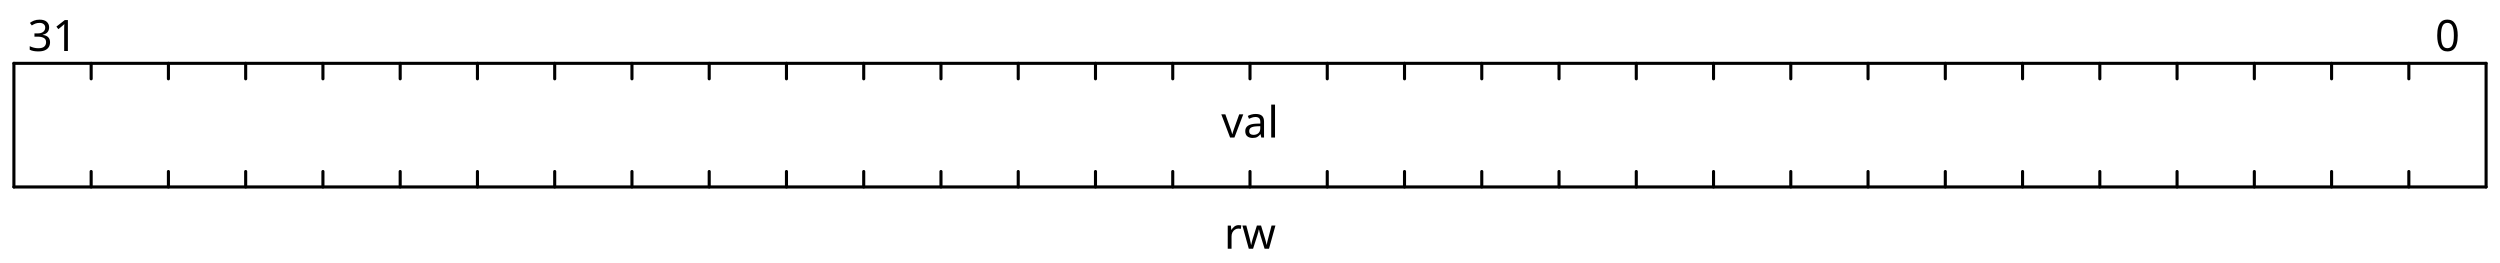
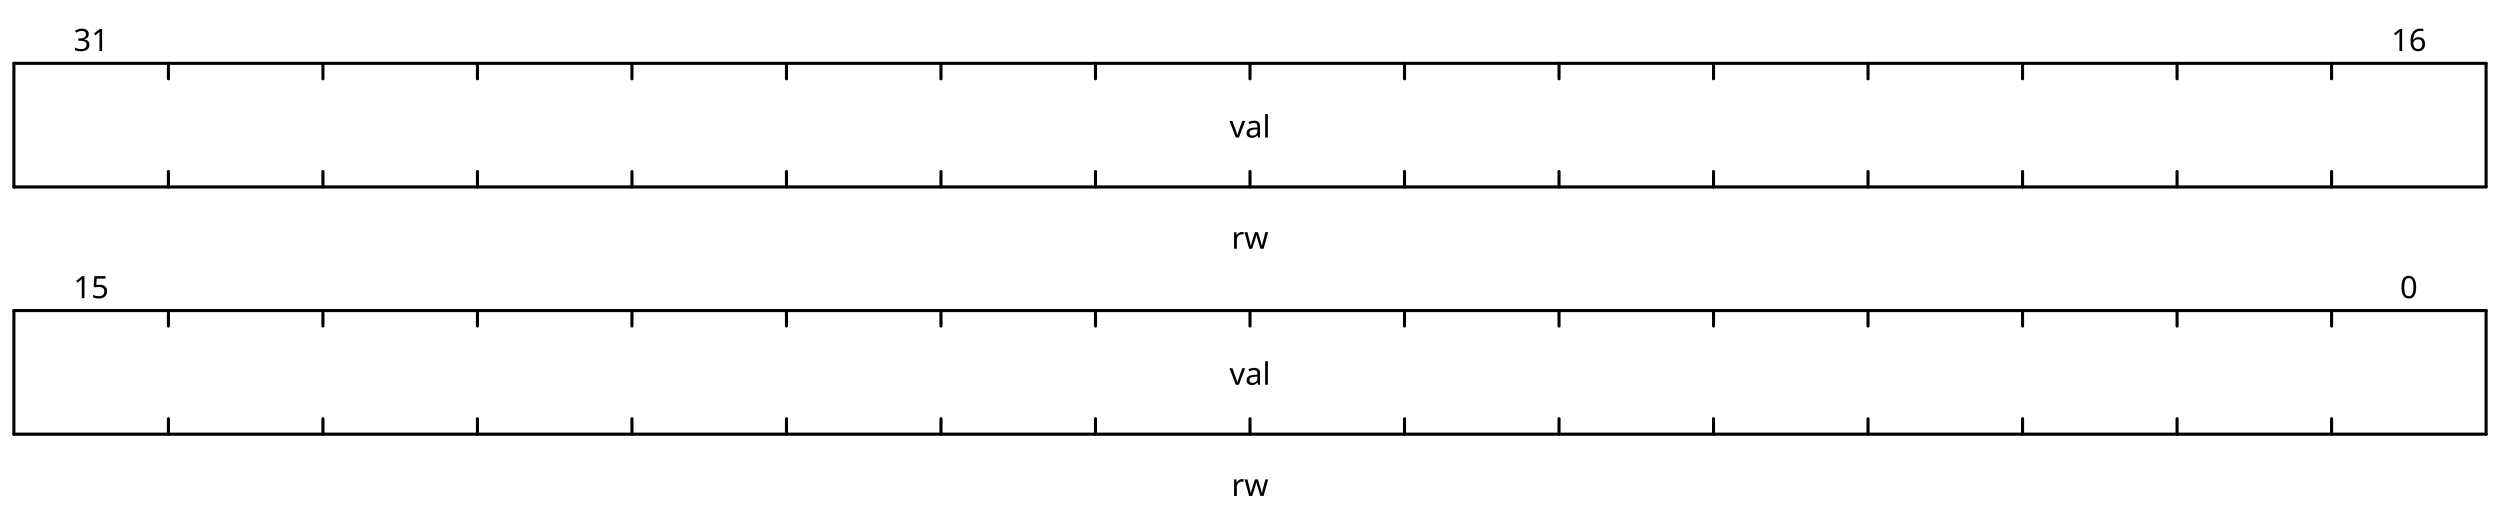
- <svg xmlns="http://www.w3.org/2000/svg" baseProfile="full" class="WaveDrom" height="85" version="1.1" viewBox="0,0,809,85" width="809">
+ <svg xmlns="http://www.w3.org/2000/svg" baseProfile="full" class="WaveDrom" height="165" version="1.1" viewBox="0,0,809,165" width="809">
  <defs />
-   <g font-family="sans-serif" font-size="14" font-weight="normal" text-anchor="middle" transform="translate(4.5,0.5)">
+   <g font-family="sans-serif" font-size="10" font-weight="normal" text-anchor="middle" transform="translate(4.5,80.5)">
    <g stroke="black" stroke-linecap="round" stroke-width="1" transform="translate(0,20.0)">
      <line x1="0" x2="800" y1="0" y2="0" />
      <line x1="0" x2="0" y1="0" y2="40.0" />
      <line x1="0" x2="800" y1="40.0" y2="40.0" />
      <line x1="800.0" x2="800.0" y1="0" y2="40.0" />
-       <line x1="775.0" x2="775.0" y1="0" y2="5.0" />
-       <line x1="775.0" x2="775.0" y1="35.0" y2="40.0" />
      <line x1="750.0" x2="750.0" y1="0" y2="5.0" />
      <line x1="750.0" x2="750.0" y1="35.0" y2="40.0" />
-       <line x1="725.0" x2="725.0" y1="0" y2="5.0" />
-       <line x1="725.0" x2="725.0" y1="35.0" y2="40.0" />
      <line x1="700.0" x2="700.0" y1="0" y2="5.0" />
      <line x1="700.0" x2="700.0" y1="35.0" y2="40.0" />
-       <line x1="675.0" x2="675.0" y1="0" y2="5.0" />
-       <line x1="675.0" x2="675.0" y1="35.0" y2="40.0" />
      <line x1="650.0" x2="650.0" y1="0" y2="5.0" />
      <line x1="650.0" x2="650.0" y1="35.0" y2="40.0" />
-       <line x1="625.0" x2="625.0" y1="0" y2="5.0" />
-       <line x1="625.0" x2="625.0" y1="35.0" y2="40.0" />
      <line x1="600.0" x2="600.0" y1="0" y2="5.0" />
      <line x1="600.0" x2="600.0" y1="35.0" y2="40.0" />
-       <line x1="575.0" x2="575.0" y1="0" y2="5.0" />
-       <line x1="575.0" x2="575.0" y1="35.0" y2="40.0" />
      <line x1="550.0" x2="550.0" y1="0" y2="5.0" />
      <line x1="550.0" x2="550.0" y1="35.0" y2="40.0" />
-       <line x1="525.0" x2="525.0" y1="0" y2="5.0" />
-       <line x1="525.0" x2="525.0" y1="35.0" y2="40.0" />
      <line x1="500.0" x2="500.0" y1="0" y2="5.0" />
      <line x1="500.0" x2="500.0" y1="35.0" y2="40.0" />
-       <line x1="475.0" x2="475.0" y1="0" y2="5.0" />
-       <line x1="475.0" x2="475.0" y1="35.0" y2="40.0" />
      <line x1="450.0" x2="450.0" y1="0" y2="5.0" />
      <line x1="450.0" x2="450.0" y1="35.0" y2="40.0" />
-       <line x1="425.0" x2="425.0" y1="0" y2="5.0" />
-       <line x1="425.0" x2="425.0" y1="35.0" y2="40.0" />
      <line x1="400.0" x2="400.0" y1="0" y2="5.0" />
      <line x1="400.0" x2="400.0" y1="35.0" y2="40.0" />
-       <line x1="375.0" x2="375.0" y1="0" y2="5.0" />
-       <line x1="375.0" x2="375.0" y1="35.0" y2="40.0" />
      <line x1="350.0" x2="350.0" y1="0" y2="5.0" />
      <line x1="350.0" x2="350.0" y1="35.0" y2="40.0" />
-       <line x1="325.0" x2="325.0" y1="0" y2="5.0" />
-       <line x1="325.0" x2="325.0" y1="35.0" y2="40.0" />
      <line x1="300.0" x2="300.0" y1="0" y2="5.0" />
      <line x1="300.0" x2="300.0" y1="35.0" y2="40.0" />
-       <line x1="275.0" x2="275.0" y1="0" y2="5.0" />
-       <line x1="275.0" x2="275.0" y1="35.0" y2="40.0" />
      <line x1="250.0" x2="250.0" y1="0" y2="5.0" />
      <line x1="250.0" x2="250.0" y1="35.0" y2="40.0" />
-       <line x1="225.0" x2="225.0" y1="0" y2="5.0" />
-       <line x1="225.0" x2="225.0" y1="35.0" y2="40.0" />
      <line x1="200.0" x2="200.0" y1="0" y2="5.0" />
      <line x1="200.0" x2="200.0" y1="35.0" y2="40.0" />
-       <line x1="175.0" x2="175.0" y1="0" y2="5.0" />
-       <line x1="175.0" x2="175.0" y1="35.0" y2="40.0" />
      <line x1="150.0" x2="150.0" y1="0" y2="5.0" />
      <line x1="150.0" x2="150.0" y1="35.0" y2="40.0" />
-       <line x1="125.0" x2="125.0" y1="0" y2="5.0" />
-       <line x1="125.0" x2="125.0" y1="35.0" y2="40.0" />
      <line x1="100.0" x2="100.0" y1="0" y2="5.0" />
      <line x1="100.0" x2="100.0" y1="35.0" y2="40.0" />
-       <line x1="75.0" x2="75.0" y1="0" y2="5.0" />
-       <line x1="75.0" x2="75.0" y1="35.0" y2="40.0" />
      <line x1="50.0" x2="50.0" y1="0" y2="5.0" />
      <line x1="50.0" x2="50.0" y1="35.0" y2="40.0" />
-       <line x1="25.0" x2="25.0" y1="0" y2="5.0" />
-       <line x1="25.0" x2="25.0" y1="35.0" y2="40.0" />
    </g>
    <g text-anchor="middle">
      <g>
        <g transform="translate(0,20.0)" />
-         <g transform="translate(12.5,16.0)">
-           <text x="775.0">
+         <g transform="translate(25.0,16.0)">
+           <text x="750.0">
            <tspan>0</tspan>
+           </text>
+           <text x="0.0">
+             <tspan>15</tspan>
+           </text>
+         </g>
+         <g transform="translate(25.0,44.0)">
+           <text x="375.0">
+             <tspan>val</tspan>
+           </text>
+         </g>
+         <g transform="translate(25.0,80)">
+           <text x="375.0">
+             <tspan>rw</tspan>
+           </text>
+         </g>
+       </g>
+     </g>
+   </g>
+   <g font-family="sans-serif" font-size="10" font-weight="normal" text-anchor="middle" transform="translate(4.5,0.5)">
+     <g stroke="black" stroke-linecap="round" stroke-width="1" transform="translate(0,20.0)">
+       <line x1="0" x2="800" y1="0" y2="0" />
+       <line x1="0" x2="0" y1="0" y2="40.0" />
+       <line x1="0" x2="800" y1="40.0" y2="40.0" />
+       <line x1="800.0" x2="800.0" y1="0" y2="40.0" />
+       <line x1="750.0" x2="750.0" y1="0" y2="5.0" />
+       <line x1="750.0" x2="750.0" y1="35.0" y2="40.0" />
+       <line x1="700.0" x2="700.0" y1="0" y2="5.0" />
+       <line x1="700.0" x2="700.0" y1="35.0" y2="40.0" />
+       <line x1="650.0" x2="650.0" y1="0" y2="5.0" />
+       <line x1="650.0" x2="650.0" y1="35.0" y2="40.0" />
+       <line x1="600.0" x2="600.0" y1="0" y2="5.0" />
+       <line x1="600.0" x2="600.0" y1="35.0" y2="40.0" />
+       <line x1="550.0" x2="550.0" y1="0" y2="5.0" />
+       <line x1="550.0" x2="550.0" y1="35.0" y2="40.0" />
+       <line x1="500.0" x2="500.0" y1="0" y2="5.0" />
+       <line x1="500.0" x2="500.0" y1="35.0" y2="40.0" />
+       <line x1="450.0" x2="450.0" y1="0" y2="5.0" />
+       <line x1="450.0" x2="450.0" y1="35.0" y2="40.0" />
+       <line x1="400.0" x2="400.0" y1="0" y2="5.0" />
+       <line x1="400.0" x2="400.0" y1="35.0" y2="40.0" />
+       <line x1="350.0" x2="350.0" y1="0" y2="5.0" />
+       <line x1="350.0" x2="350.0" y1="35.0" y2="40.0" />
+       <line x1="300.0" x2="300.0" y1="0" y2="5.0" />
+       <line x1="300.0" x2="300.0" y1="35.0" y2="40.0" />
+       <line x1="250.0" x2="250.0" y1="0" y2="5.0" />
+       <line x1="250.0" x2="250.0" y1="35.0" y2="40.0" />
+       <line x1="200.0" x2="200.0" y1="0" y2="5.0" />
+       <line x1="200.0" x2="200.0" y1="35.0" y2="40.0" />
+       <line x1="150.0" x2="150.0" y1="0" y2="5.0" />
+       <line x1="150.0" x2="150.0" y1="35.0" y2="40.0" />
+       <line x1="100.0" x2="100.0" y1="0" y2="5.0" />
+       <line x1="100.0" x2="100.0" y1="35.0" y2="40.0" />
+       <line x1="50.0" x2="50.0" y1="0" y2="5.0" />
+       <line x1="50.0" x2="50.0" y1="35.0" y2="40.0" />
+     </g>
+     <g text-anchor="middle">
+       <g>
+         <g transform="translate(0,20.0)" />
+         <g transform="translate(25.0,16.0)">
+           <text x="750.0">
+             <tspan>16</tspan>
          </text>
          <text x="0.0">
            <tspan>31</tspan>
          </text>
        </g>
-         <g transform="translate(12.5,44.0)">
-           <text x="387.5">
+         <g transform="translate(25.0,44.0)">
+           <text x="375.0">
            <tspan>val</tspan>
          </text>
        </g>
-         <g transform="translate(12.5,80)">
-           <text x="387.5">
+         <g transform="translate(25.0,80)">
+           <text x="375.0">
            <tspan>rw</tspan>
          </text>
        </g>
      </g>
    </g>
  </g>
</svg>
